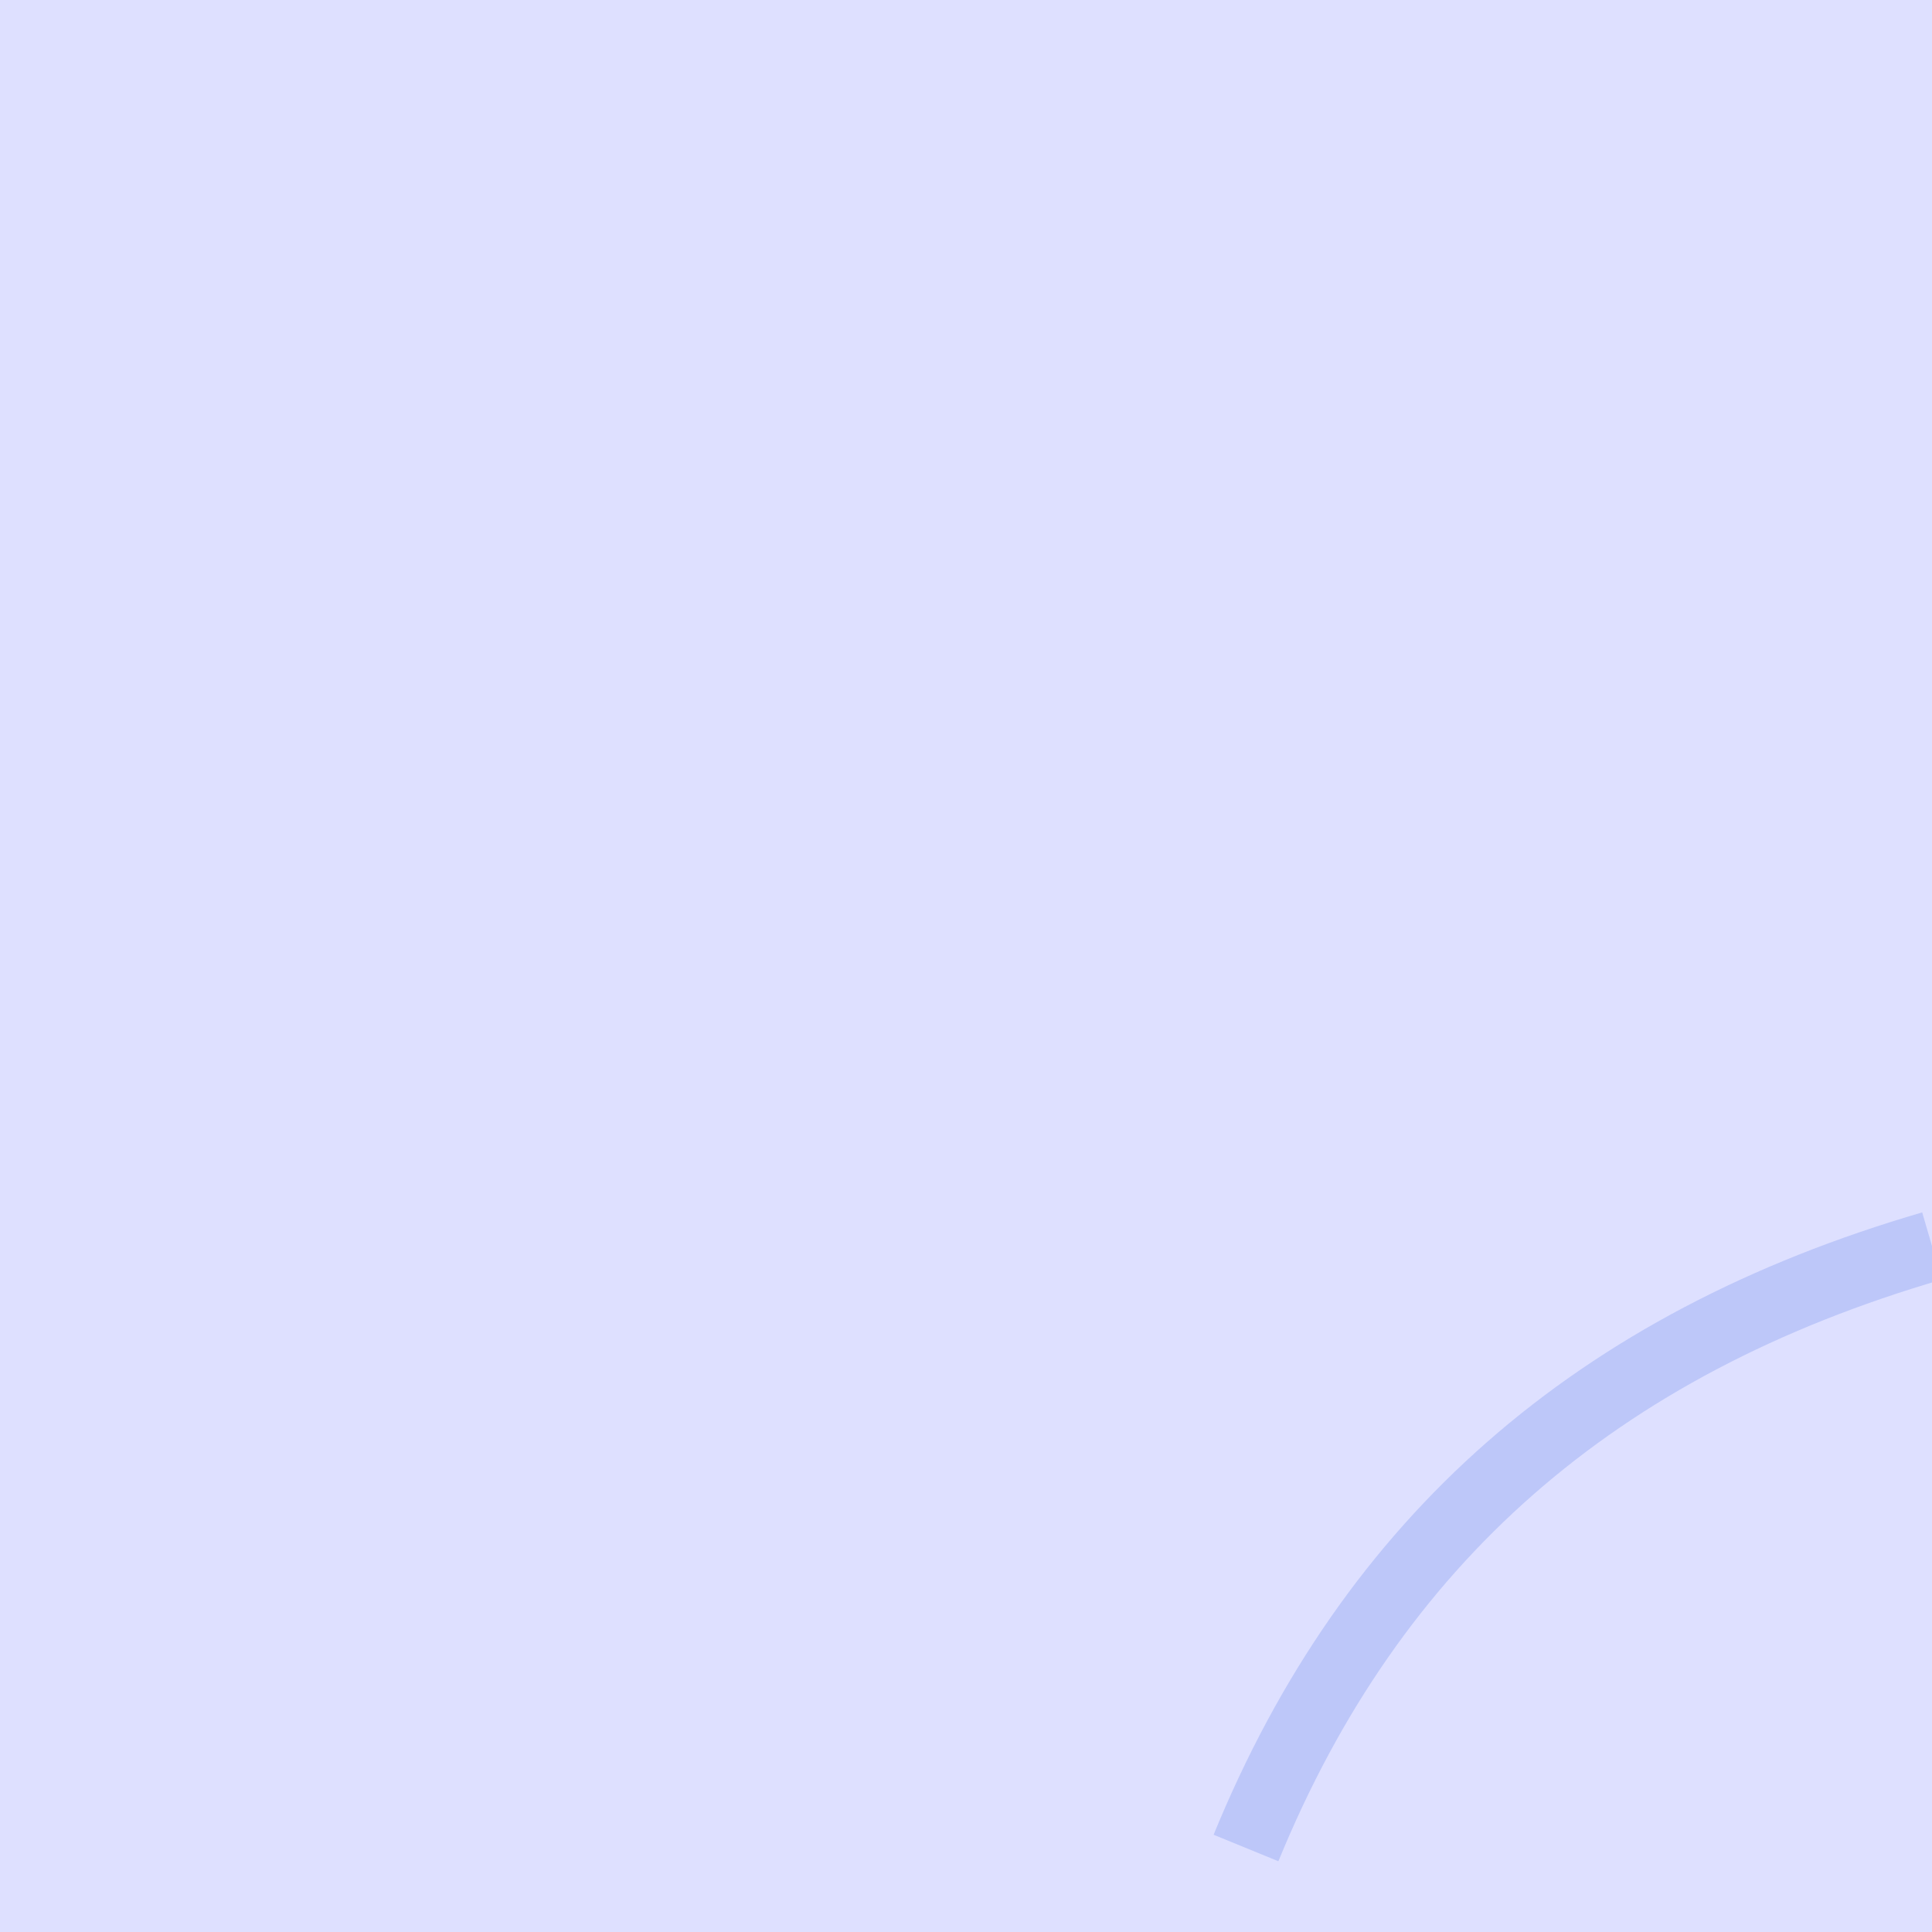
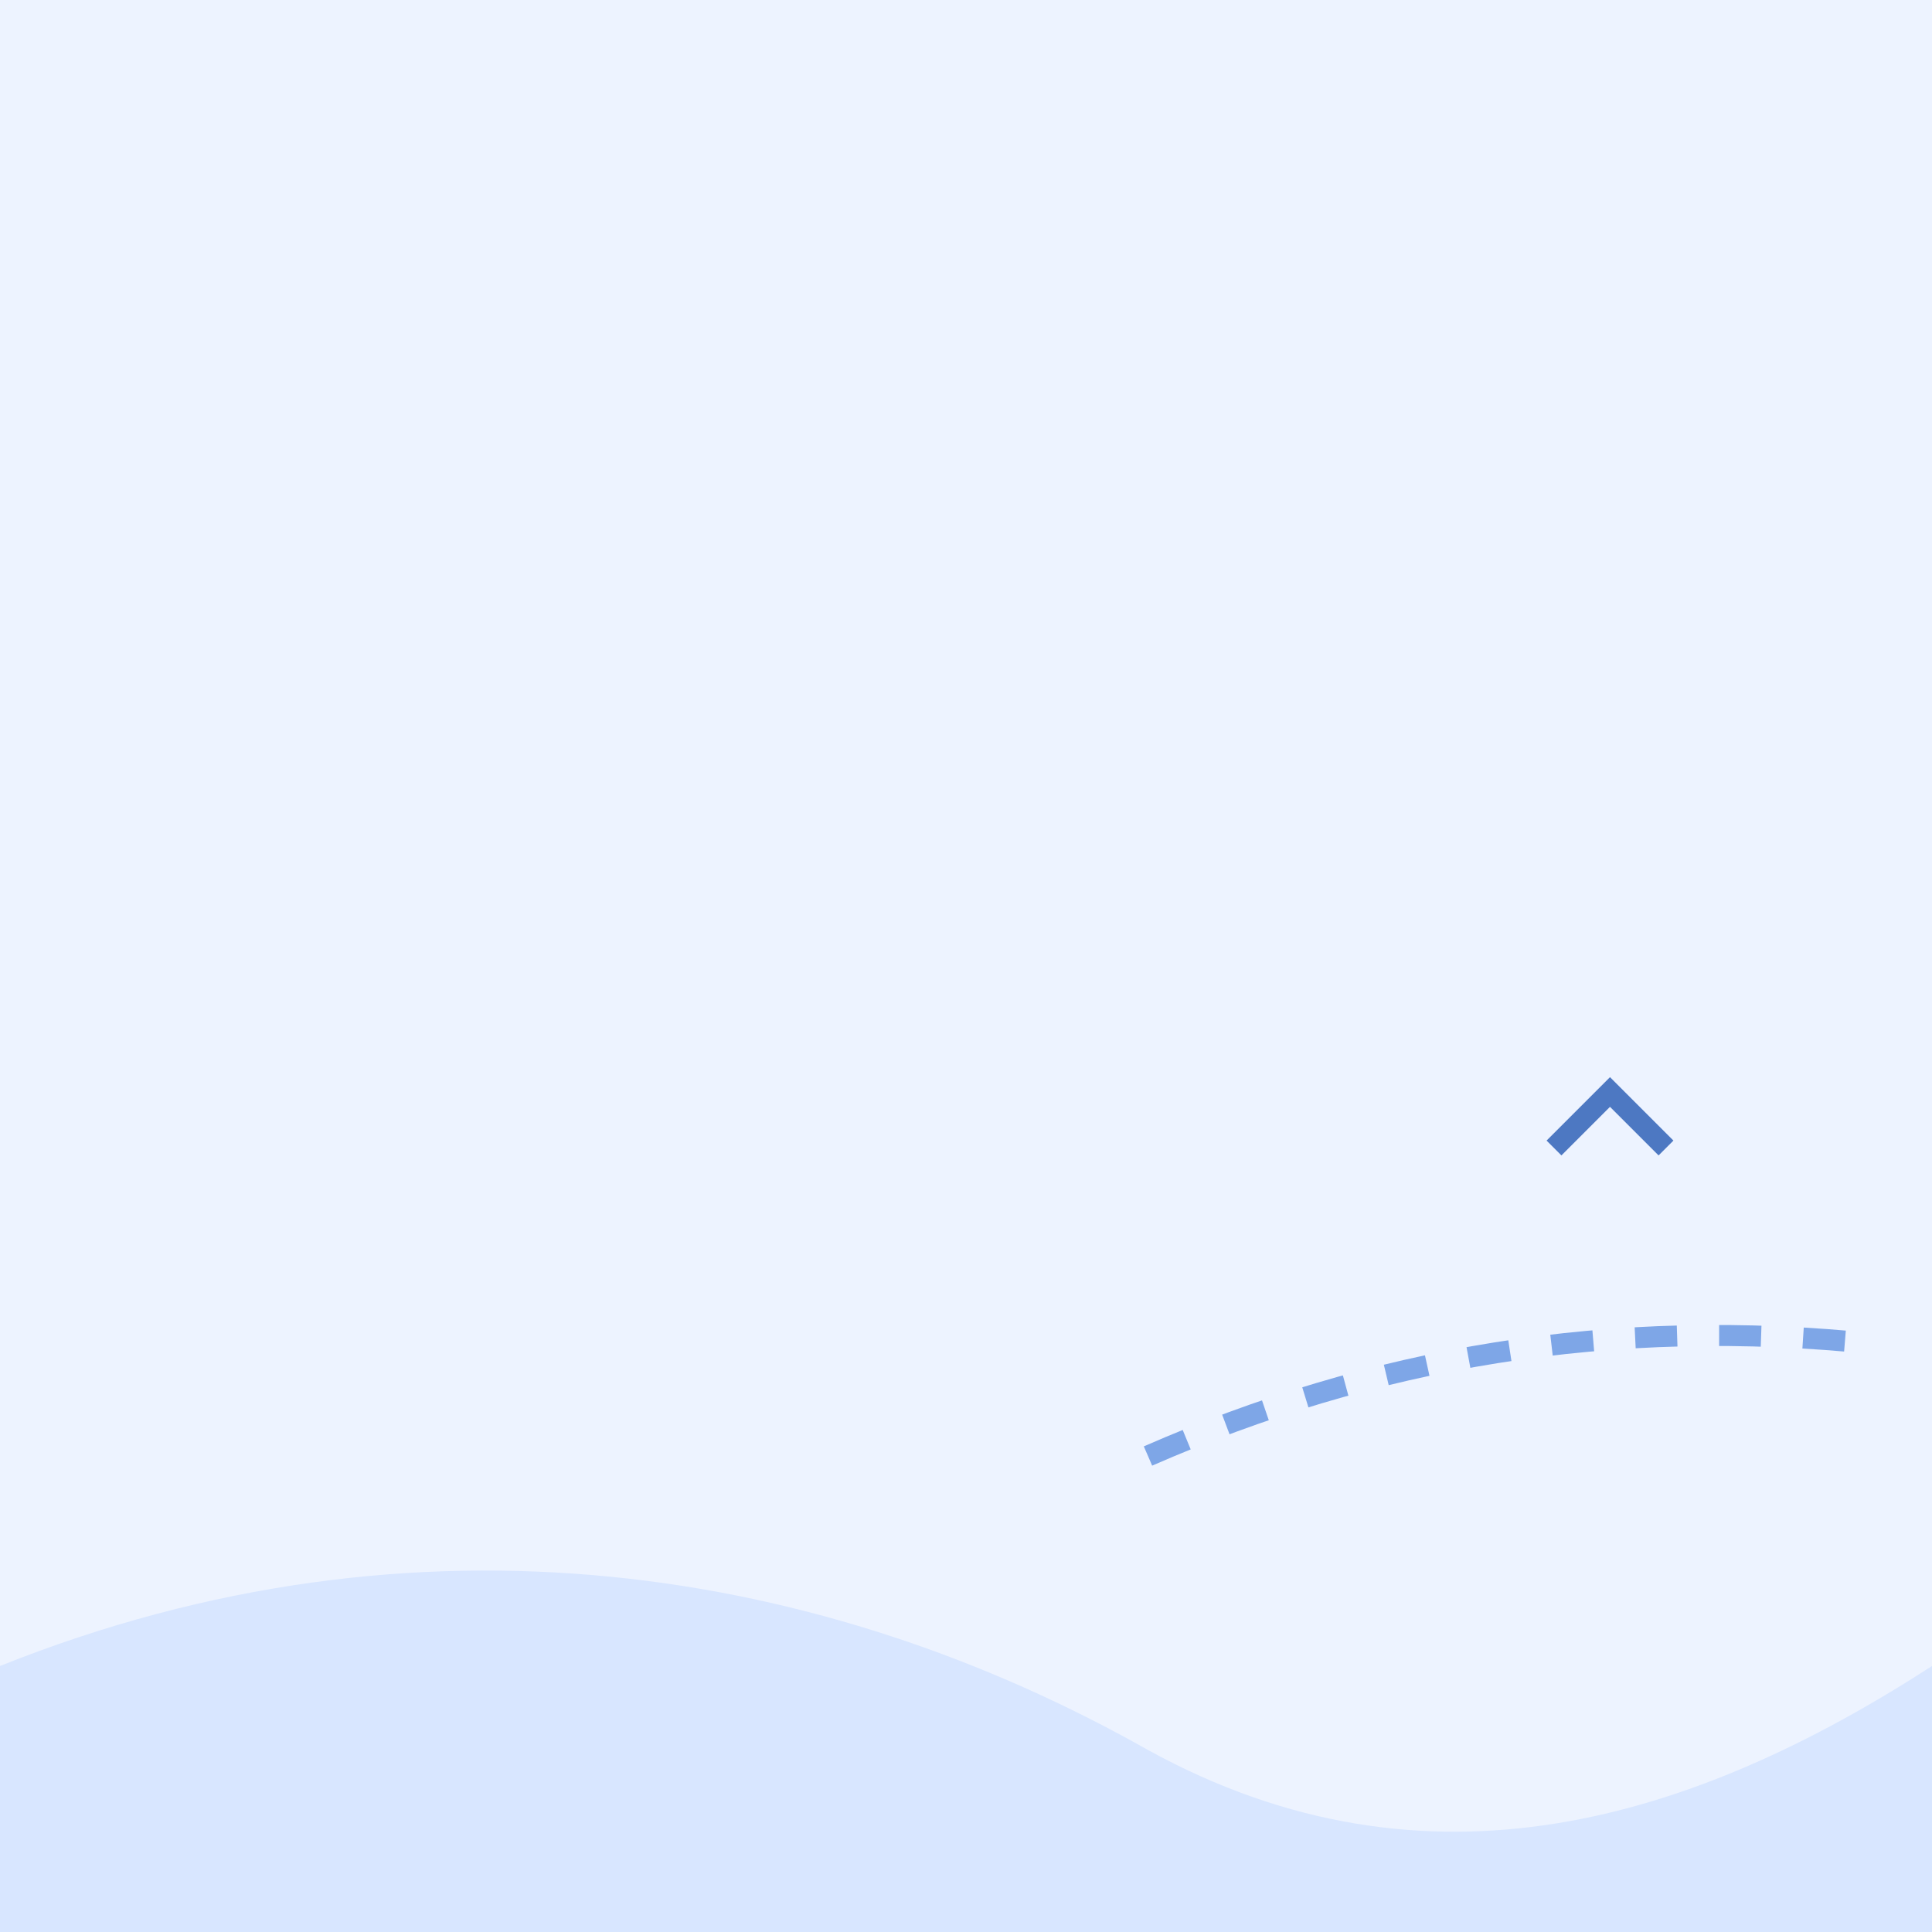
<svg xmlns="http://www.w3.org/2000/svg" viewBox="0 0 138 138">
-   <defs>
-     <linearGradient id="a" x1="70" y1="142" x2="141" y2="70">
-       <stop stop-color="#D9E8FF" />
-       <stop offset="1" stop-color="#E3D8FF" />
-     </linearGradient>
-   </defs>
-   <rect width="138" height="138" fill="url(#a)" />
-   <path d="M89 132c9-22 25-36 49-43" fill="none" stroke="#6E8DEB" stroke-opacity=".3" stroke-width="5" />
+   <rect width="138" height="138" fill="#EDF3FF" />
+   <path d="M0 119C30 107 59 112 82 125C102 136 121 130 138 119V138H0Z" fill="#D8E6FF" />
+   <path d="M82 104C98 97 115 94 134 96" fill="none" stroke="#7EA6E7" stroke-width="1.5" stroke-dasharray="3 3" />
+   <path d="M111 82L115 78L119 82" fill="none" stroke="#4D78C2" stroke-width="1.5" />
</svg>
